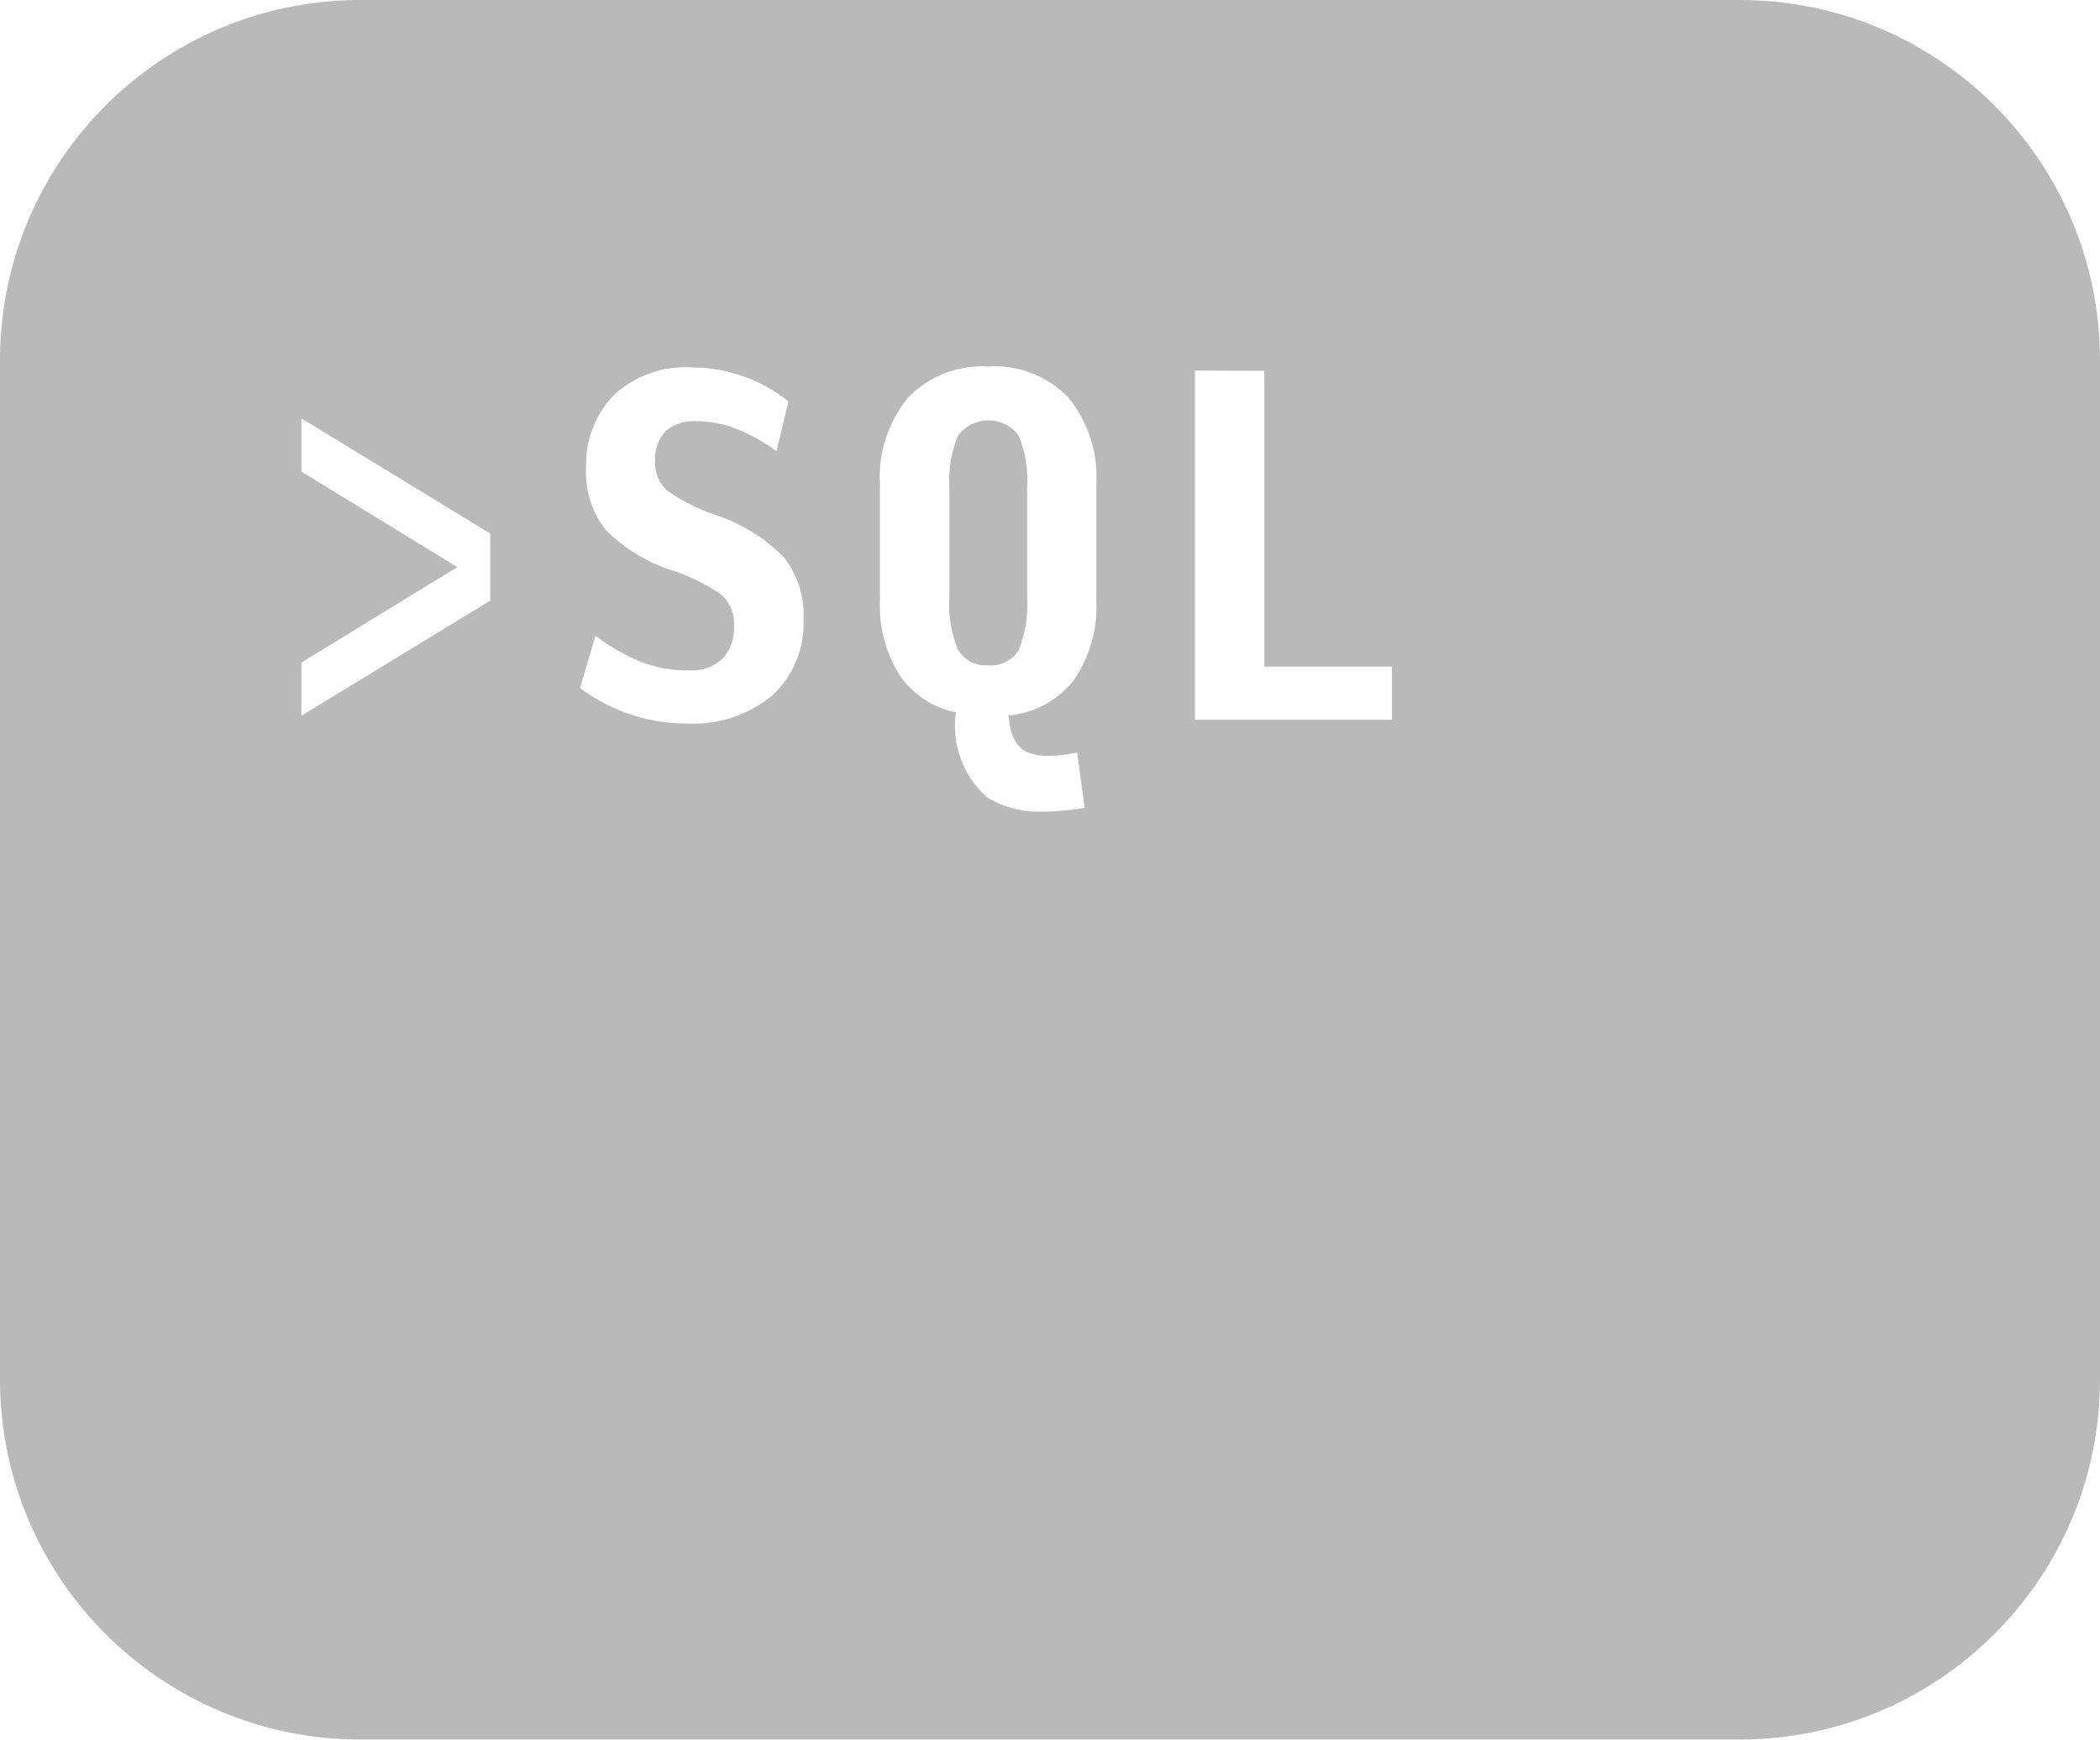
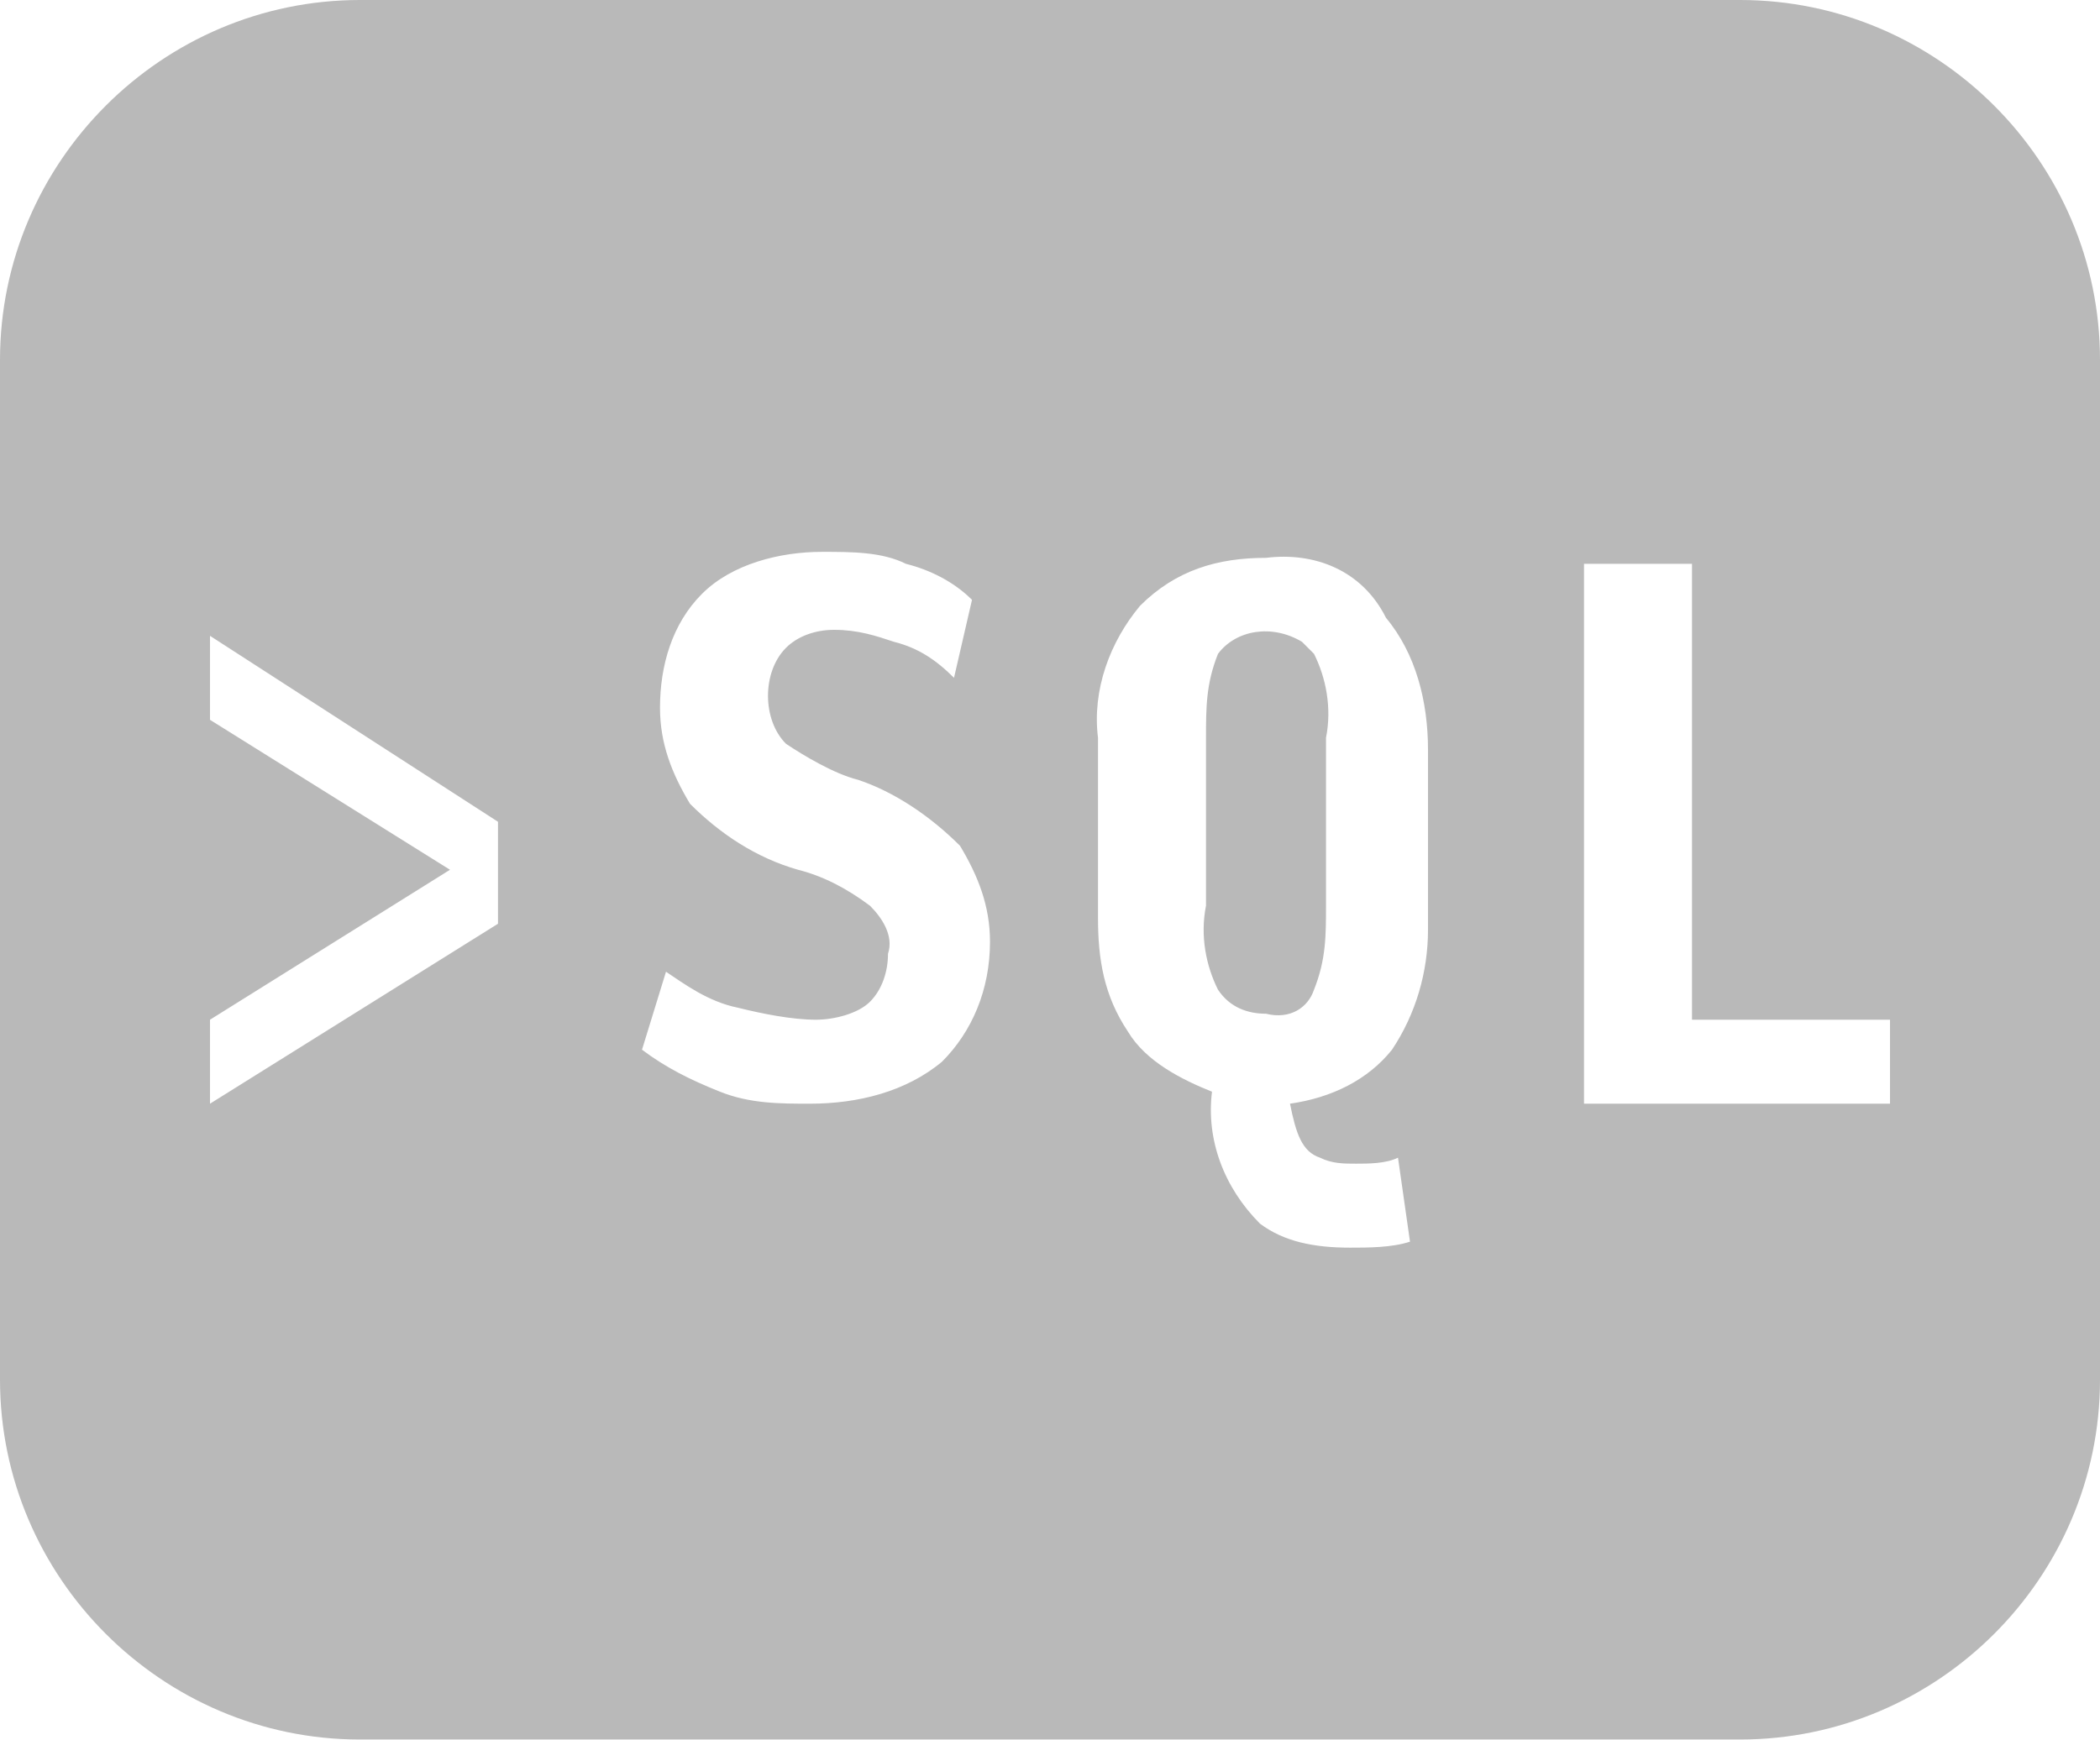
- <svg xmlns="http://www.w3.org/2000/svg" width="35" height="29" viewBox="0 0 35 29">
-   <path id="Subtraction_4" data-name="Subtraction 4" d="M29,29H6a6.007,6.007,0,0,1-6-6V6A6.007,6.007,0,0,1,6,0H29a6.007,6.007,0,0,1,6,6V23A6.007,6.007,0,0,1,29,29ZM16.476,6.109a1.721,1.721,0,0,0-1.342.52,2.1,2.1,0,0,0-.469,1.451v1.934a2.174,2.174,0,0,0,.328,1.24,1.483,1.483,0,0,0,.938.622,1.6,1.6,0,0,0,.52,1.418,1.677,1.677,0,0,0,.949.236,4.248,4.248,0,0,0,.677-.061l-.124-.924a2.316,2.316,0,0,1-.471.057.9.9,0,0,1-.361-.064c-.186-.082-.29-.287-.309-.61a1.559,1.559,0,0,0,1.087-.593,2.155,2.155,0,0,0,.374-1.32V8.08a2.107,2.107,0,0,0-.465-1.451A1.7,1.7,0,0,0,16.476,6.109ZM9.923,10.6l-.255.873a3.068,3.068,0,0,0,.823.432,2.917,2.917,0,0,0,.959.157,2.066,2.066,0,0,0,1.418-.465,1.632,1.632,0,0,0,.524-1.28,1.542,1.542,0,0,0-.331-1.03,2.845,2.845,0,0,0-1.13-.7,3.177,3.177,0,0,1-.8-.4.606.606,0,0,1-.212-.5.667.667,0,0,1,.175-.5.713.713,0,0,1,.509-.167,1.853,1.853,0,0,1,.665.127,3,3,0,0,1,.673.375l.2-.83a2.473,2.473,0,0,0-.731-.41,2.549,2.549,0,0,0-.884-.157,1.753,1.753,0,0,0-1.3.465,1.664,1.664,0,0,0-.458,1.215,1.536,1.536,0,0,0,.33,1.032,2.754,2.754,0,0,0,1.139.684,3.228,3.228,0,0,1,.782.389.648.648,0,0,1,.214.535.745.745,0,0,1-.185.531.754.754,0,0,1-.571.2,2.125,2.125,0,0,1-.83-.157A3.567,3.567,0,0,1,9.923,10.6Zm9.993-4.422V12H23.2v-.887H21.073V6.182ZM5.022,6.974v.887l2.6,1.593-2.6,1.593v.887l3.149-1.921V8.895Zm11.447,4.117a.532.532,0,0,1-.5-.255,1.941,1.941,0,0,1-.145-.886v-1.8a1.945,1.945,0,0,1,.145-.891.631.631,0,0,1,1.008,0,1.982,1.982,0,0,1,.141.891v1.8a1.979,1.979,0,0,1-.141.886A.53.53,0,0,1,16.469,11.091Z" fill="#b9b9b9" />
+ <svg xmlns="http://www.w3.org/2000/svg" version="1.1" id="Layer_1" x="0px" y="0px" viewBox="0 0 35 29" style="enable-background:new 0 0 35 29;" xml:space="preserve">
+   <style type="text/css">
+ 	.st0{fill:#B9B9B9;}
+ </style>
+   <path id="Subtraction_4" class="st0" d="M29,29H6c-3.3,0-6-2.7-6-6V6c0-3.3,2.7-6,6-6h23c3.3,0,6,2.7,6,6v17C35,26.3,32.3,29,29,29z   M21.1,9.3c-0.8,0-1.5,0.2-2.1,0.8c-0.5,0.6-0.8,1.4-0.7,2.2v3c0,0.7,0.1,1.3,0.5,1.9c0.3,0.5,0.9,0.8,1.4,1  c-0.1,0.8,0.2,1.6,0.8,2.2c0.4,0.3,0.9,0.4,1.5,0.4c0.3,0,0.7,0,1-0.1l-0.2-1.4c-0.2,0.1-0.5,0.1-0.7,0.1c-0.2,0-0.4,0-0.6-0.1  c-0.3-0.1-0.4-0.4-0.5-0.9c0.7-0.1,1.3-0.4,1.7-0.9c0.4-0.6,0.6-1.3,0.6-2v-3c0-0.8-0.2-1.6-0.7-2.2C22.7,9.5,21.9,9.2,21.1,9.3z   M11.1,16.2l-0.4,1.3c0.4,0.3,0.8,0.5,1.3,0.7c0.5,0.2,1,0.2,1.5,0.2c0.8,0,1.6-0.2,2.2-0.7c0.5-0.5,0.8-1.2,0.8-2  c0-0.6-0.2-1.1-0.5-1.6c-0.5-0.5-1.1-0.9-1.7-1.1c-0.4-0.1-0.9-0.4-1.2-0.6c-0.2-0.2-0.3-0.5-0.3-0.8c0-0.3,0.1-0.6,0.3-0.8  c0.2-0.2,0.5-0.3,0.8-0.3c0.4,0,0.7,0.1,1,0.2c0.4,0.1,0.7,0.3,1,0.6l0.3-1.3c-0.3-0.3-0.7-0.5-1.1-0.6c-0.4-0.2-0.9-0.2-1.4-0.2  c-0.7,0-1.5,0.2-2,0.7c-0.5,0.5-0.7,1.2-0.7,1.9c0,0.6,0.2,1.1,0.5,1.6c0.5,0.5,1.1,0.9,1.8,1.1c0.4,0.1,0.8,0.3,1.2,0.6  c0.2,0.2,0.4,0.5,0.3,0.8c0,0.3-0.1,0.6-0.3,0.8c-0.2,0.2-0.6,0.3-0.9,0.3c-0.4,0-0.9-0.1-1.3-0.2C11.8,16.7,11.4,16.4,11.1,16.2z   M26.4,9.4v9h5.1V17h-3.3V9.4L26.4,9.4z M3.5,10.6V12l4,2.5l-4,2.5v1.4l4.8-3v-1.7L3.5,10.6z M21.1,16.9c-0.3,0-0.6-0.1-0.8-0.4  c-0.2-0.4-0.3-0.9-0.2-1.4v-2.8c0-0.5,0-0.9,0.2-1.4c0.3-0.4,0.9-0.5,1.4-0.2c0.1,0.1,0.1,0.1,0.2,0.2c0.2,0.4,0.3,0.9,0.2,1.4v2.8  c0,0.5,0,0.9-0.2,1.4C21.8,16.8,21.5,17,21.1,16.9z" />
</svg>
